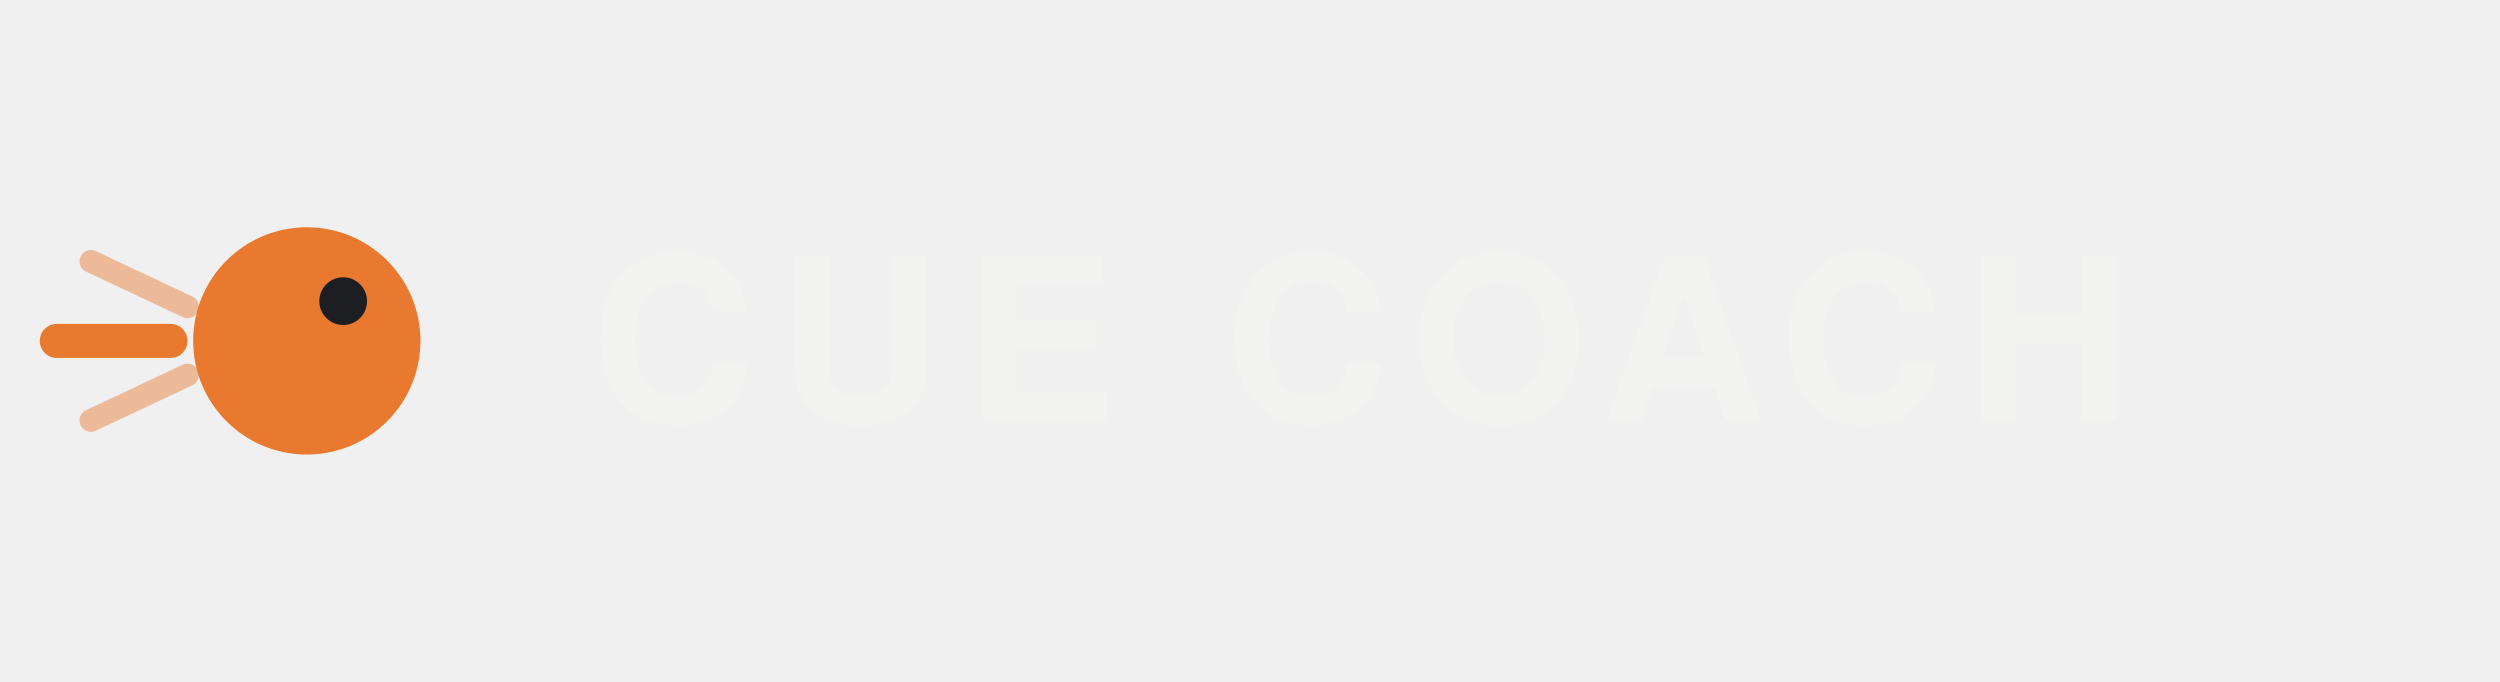
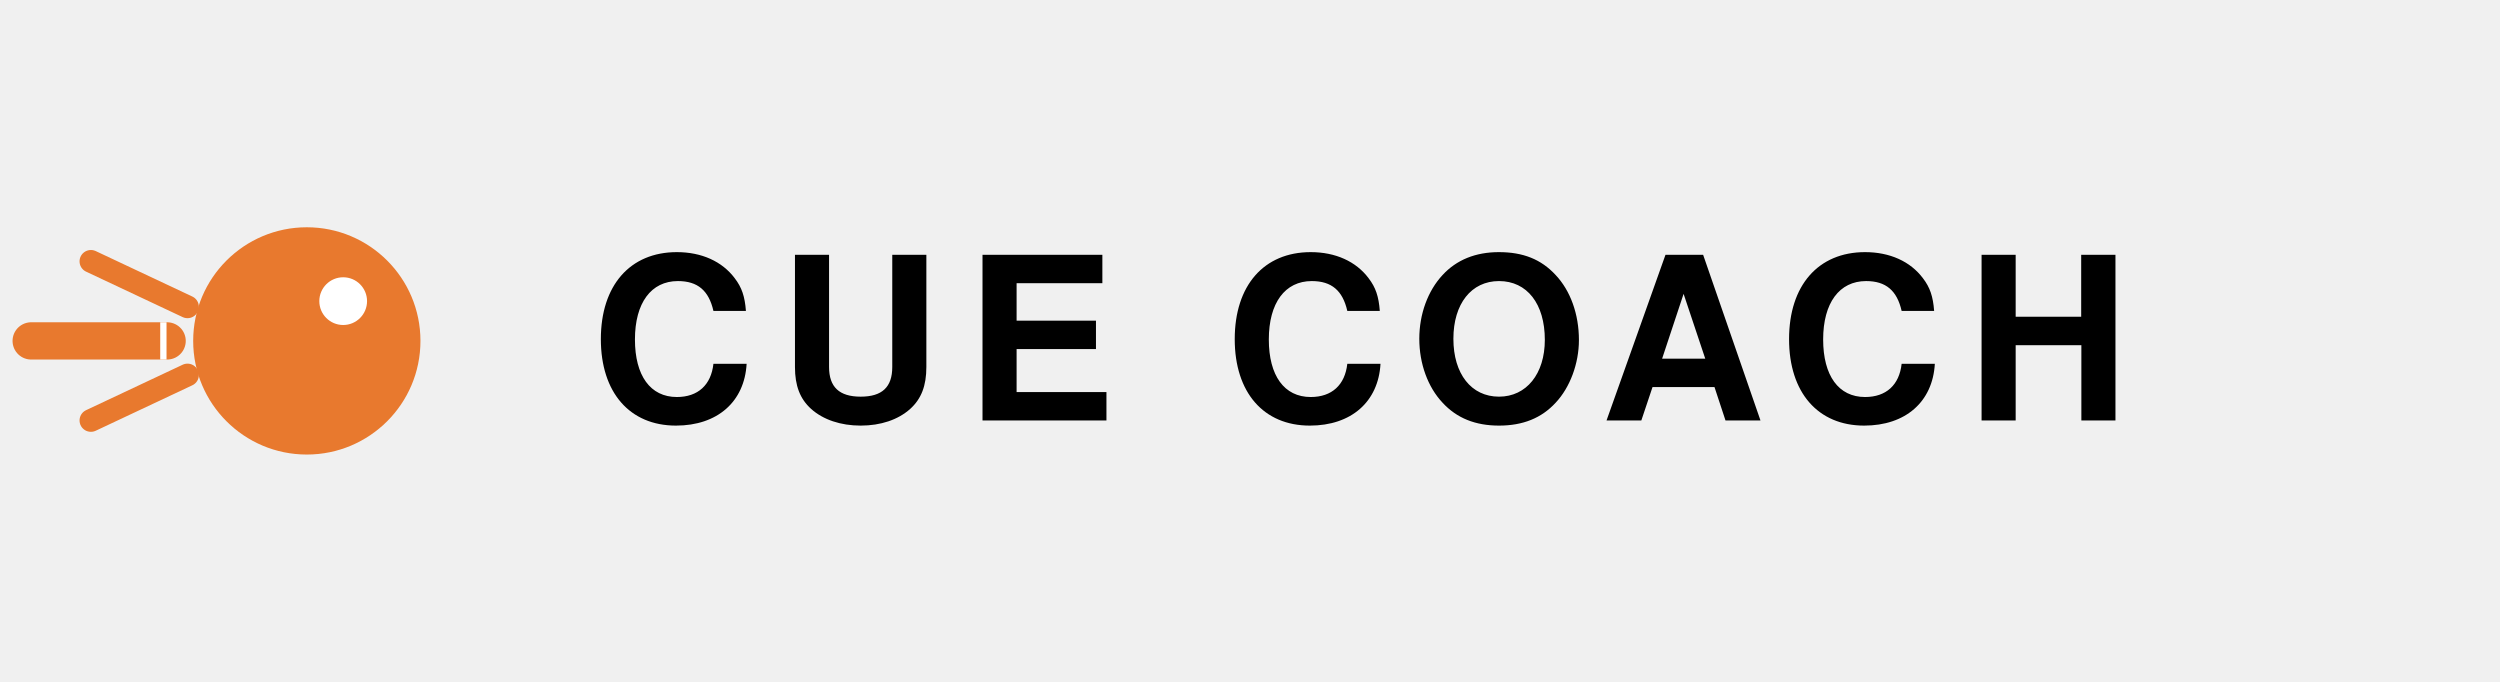
- <svg xmlns="http://www.w3.org/2000/svg" width="220" height="60" viewBox="0 0 220 60" fill="none">
-   <g transform="translate(4, 13)">
-     <line x1="1" y1="17" x2="11" y2="17" stroke="#e8792e" stroke-width="3" stroke-linecap="round" />
-     <line x1="4" y1="10" x2="12.5" y2="14" stroke="#e8792e" stroke-opacity="0.45" stroke-width="2" stroke-linecap="round" />
-     <line x1="4" y1="24" x2="12.5" y2="20" stroke="#e8792e" stroke-opacity="0.45" stroke-width="2" stroke-linecap="round" />
-     <circle cx="23" cy="17" r="10" fill="#e8792e" />
-     <circle cx="26.2" cy="13.5" r="2.1" fill="#1c1e22" />
+ <svg xmlns="http://www.w3.org/2000/svg" width="220" height="60" viewBox="0 0 220 60" fill="none" version="1.1" id="svg4">
+   <defs id="defs4" />
+   <g transform="translate(4, 13)" id="g4">
+     <line x1="-1.255" y1="17" x2="10.706" y2="17" stroke="#e8792e" stroke-width="3.281" stroke-linecap="round" id="line1" />
+     <line x1="4" y1="10" x2="12.5" y2="14" stroke="#e8792e" stroke-opacity="0.45" stroke-width="2" stroke-linecap="round" id="line2" style="stroke:#e8792e;stroke-opacity:1" />
+     <line x1="4" y1="24" x2="12.5" y2="20" stroke="#e8792e" stroke-opacity="0.45" stroke-width="2" stroke-linecap="round" id="line3" style="fill:none;stroke:#e8792e;stroke-opacity:1" />
+     <circle cx="23" cy="17" r="10" fill="#e8792e" id="circle3" />
+     <circle cx="26.2" cy="13.5" r="2.1" fill="#1c1e22" id="circle4" style="fill:#ffffff;fill-opacity:1" />
+     <rect style="fill:#ffffff;fill-opacity:1;stroke:#e8792e;stroke-width:0;stroke-dasharray:none;stroke-opacity:1" id="rect4" width="0.554" height="3.281" x="10.1" y="15.359" />
  </g>
-   <text x="52" y="37" font-family="-apple-system, 'Segoe UI', Helvetica, Arial, sans-serif" font-size="20" font-weight="700" letter-spacing="2" fill="#f2f2f0">CUE COACH</text>
+   <text x="52" y="37" font-family="-apple-system, 'Segoe UI', Helvetica, Arial, sans-serif" font-size="20" font-weight="700" letter-spacing="2" fill="#f2f2f0" id="text4" style="fill:#000000">CUE COACH</text>
</svg>
